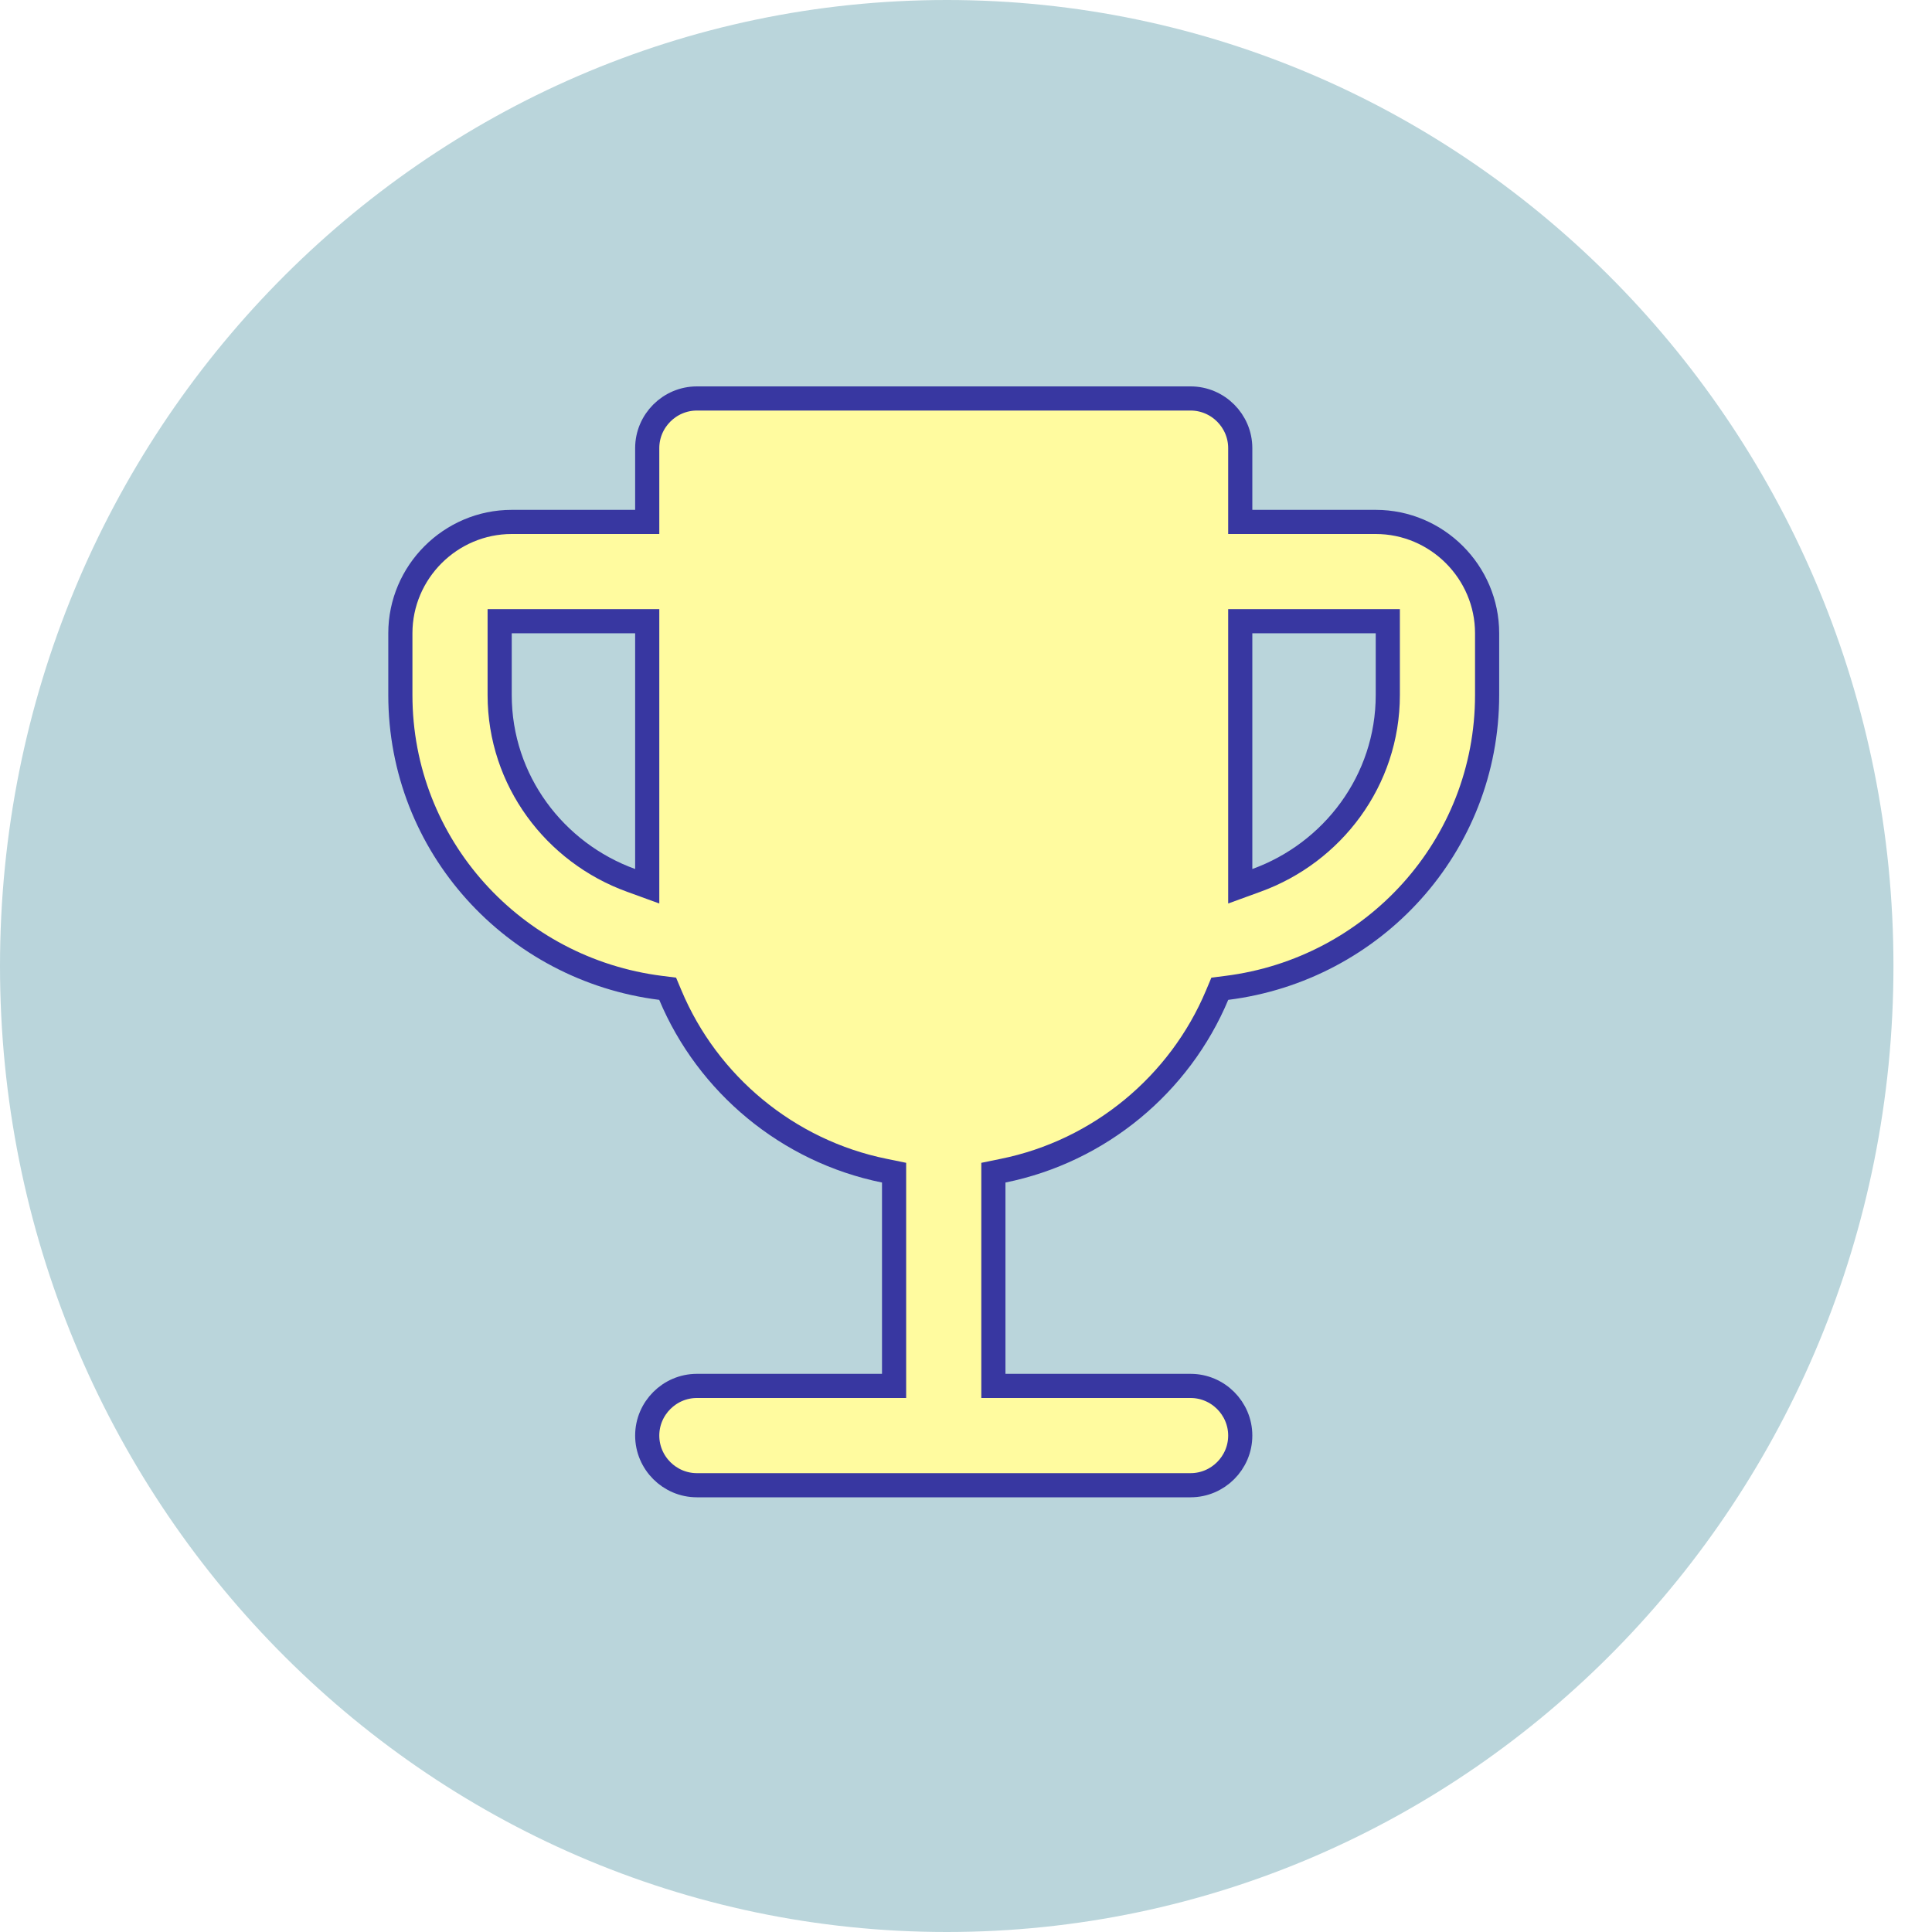
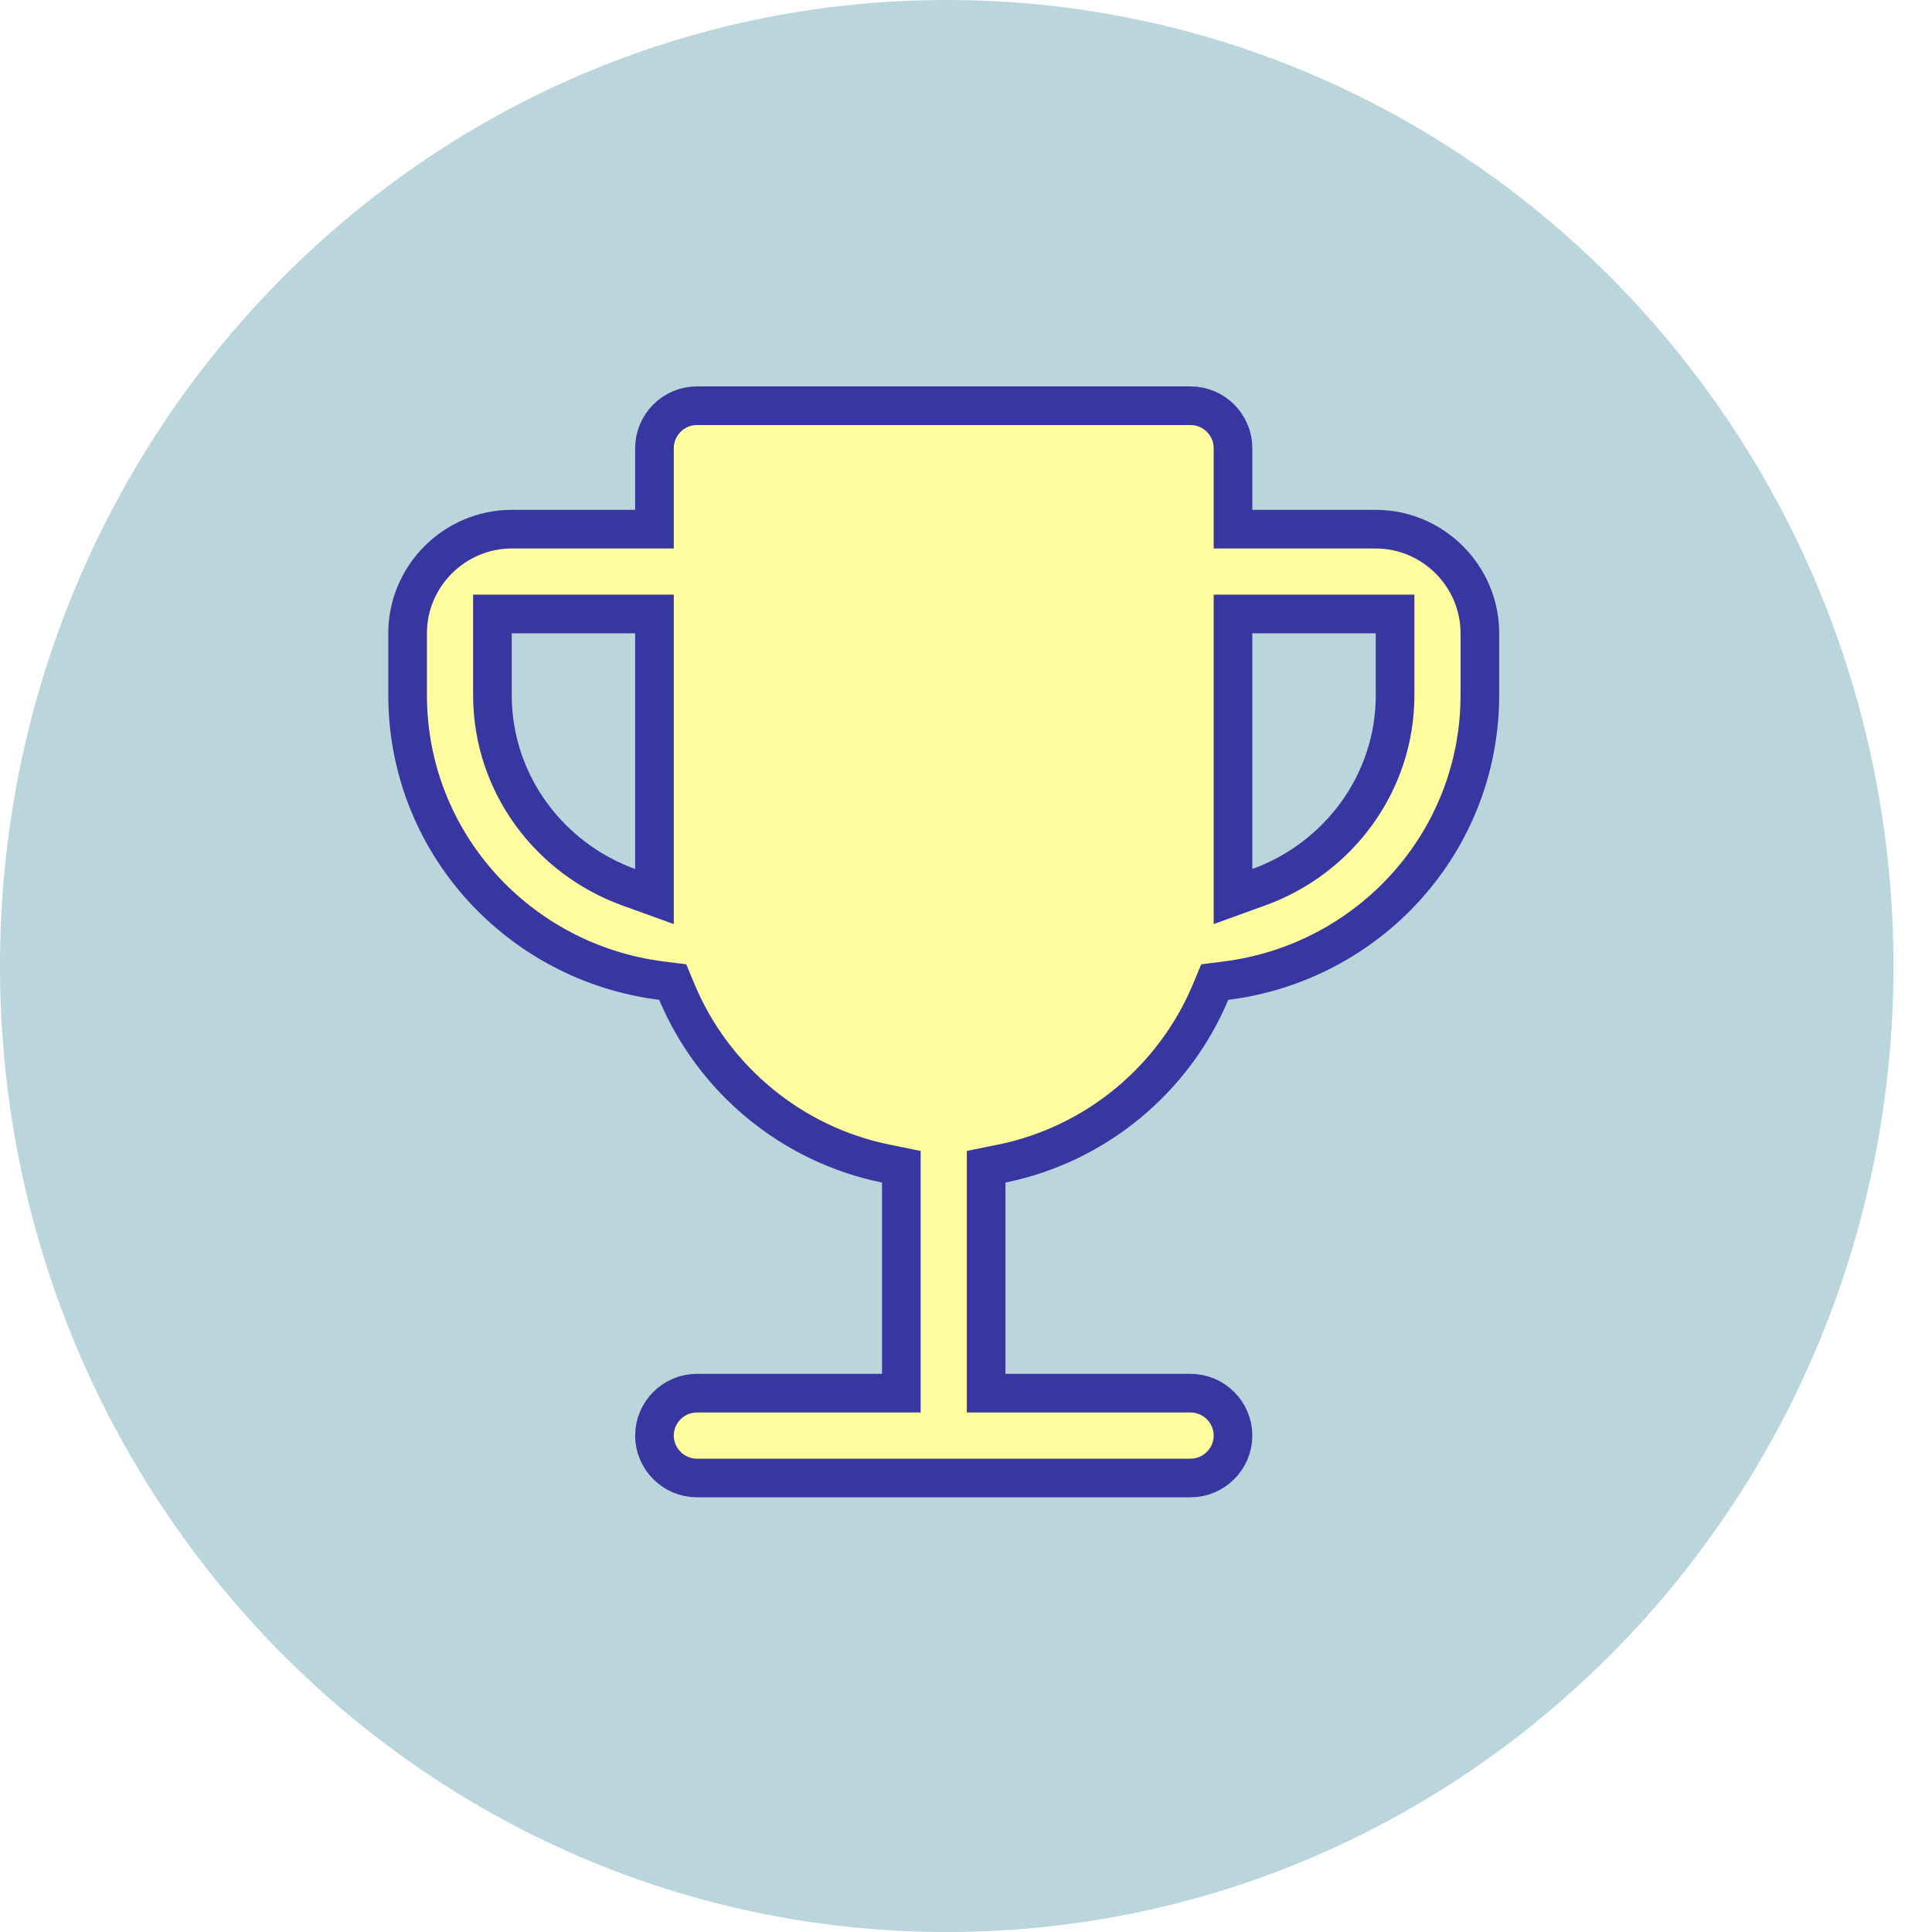
<svg xmlns="http://www.w3.org/2000/svg" width="40" height="40" viewBox="0 0 40 40" fill="none">
  <ellipse cx="19.601" cy="20" rx="19.601" ry="20" fill="#BAD5DB" />
-   <path d="M25.678 10.556V10.806H25.928H28.483C29.751 10.806 30.789 11.844 30.789 13.111V14.389C30.789 17.517 28.434 20.072 25.398 20.453L25.255 20.471L25.199 20.604C24.426 22.446 22.768 23.833 20.767 24.238L20.567 24.279V24.483V28.444V28.694H20.817H24.65C25.215 28.694 25.678 29.157 25.678 29.722C25.678 30.287 25.215 30.75 24.65 30.75H14.428C13.863 30.75 13.4 30.287 13.4 29.722C13.4 29.157 13.863 28.694 14.428 28.694H18.261H18.511V28.444V24.483V24.279L18.311 24.238C16.31 23.833 14.652 22.446 13.879 20.604L13.823 20.471L13.68 20.453C10.645 20.072 8.289 17.517 8.289 14.389V13.111C8.289 11.844 9.327 10.806 10.595 10.806H13.15H13.4V10.556V9.278C13.4 8.713 13.863 8.25 14.428 8.25H24.65C25.215 8.25 25.678 8.713 25.678 9.278V10.556ZM10.595 12.861H10.345V13.111V14.389C10.345 16.161 11.49 17.657 13.065 18.227L13.4 18.349V17.992V13.111V12.861H13.15H10.595ZM25.678 17.992V18.349L26.013 18.227C27.588 17.657 28.733 16.161 28.733 14.389V13.111V12.861H28.483H25.928H25.678V13.111V17.992Z" fill="#FFFB9F" stroke="#3837A1" stroke-width="0.5" />
+   <path d="M25.528 10.556V10.956H25.928H28.483C29.668 10.956 30.639 11.927 30.639 13.111V14.389C30.639 17.439 28.342 19.932 25.38 20.304L25.15 20.333L25.061 20.546C24.306 22.343 22.689 23.696 20.738 24.091L20.417 24.156V24.483V28.444V28.844H20.817H24.65C25.132 28.844 25.528 29.24 25.528 29.722C25.528 30.204 25.132 30.6 24.65 30.6H14.428C13.946 30.6 13.55 30.204 13.55 29.722C13.55 29.24 13.946 28.844 14.428 28.844H18.261H18.661V28.444V24.483V24.156L18.341 24.091C16.39 23.696 14.772 22.343 14.017 20.546L13.928 20.333L13.698 20.304C10.736 19.932 8.439 17.439 8.439 14.389V13.111C8.439 11.927 9.41 10.956 10.595 10.956H13.15H13.55V10.556V9.278C13.55 8.796 13.946 8.4 14.428 8.4H24.65C25.132 8.4 25.528 8.796 25.528 9.278V10.556ZM10.595 12.711H10.195V13.111V14.389C10.195 16.228 11.383 17.778 13.014 18.368L13.55 18.562V17.992V13.111V12.711H13.15H10.595ZM25.528 17.992V18.562L26.064 18.368C27.695 17.778 28.884 16.228 28.884 14.389V13.111V12.711H28.483H25.928H25.528V13.111V17.992Z" fill="#FFFB9F" stroke="#3837A1" stroke-width="0.8" />
</svg>
